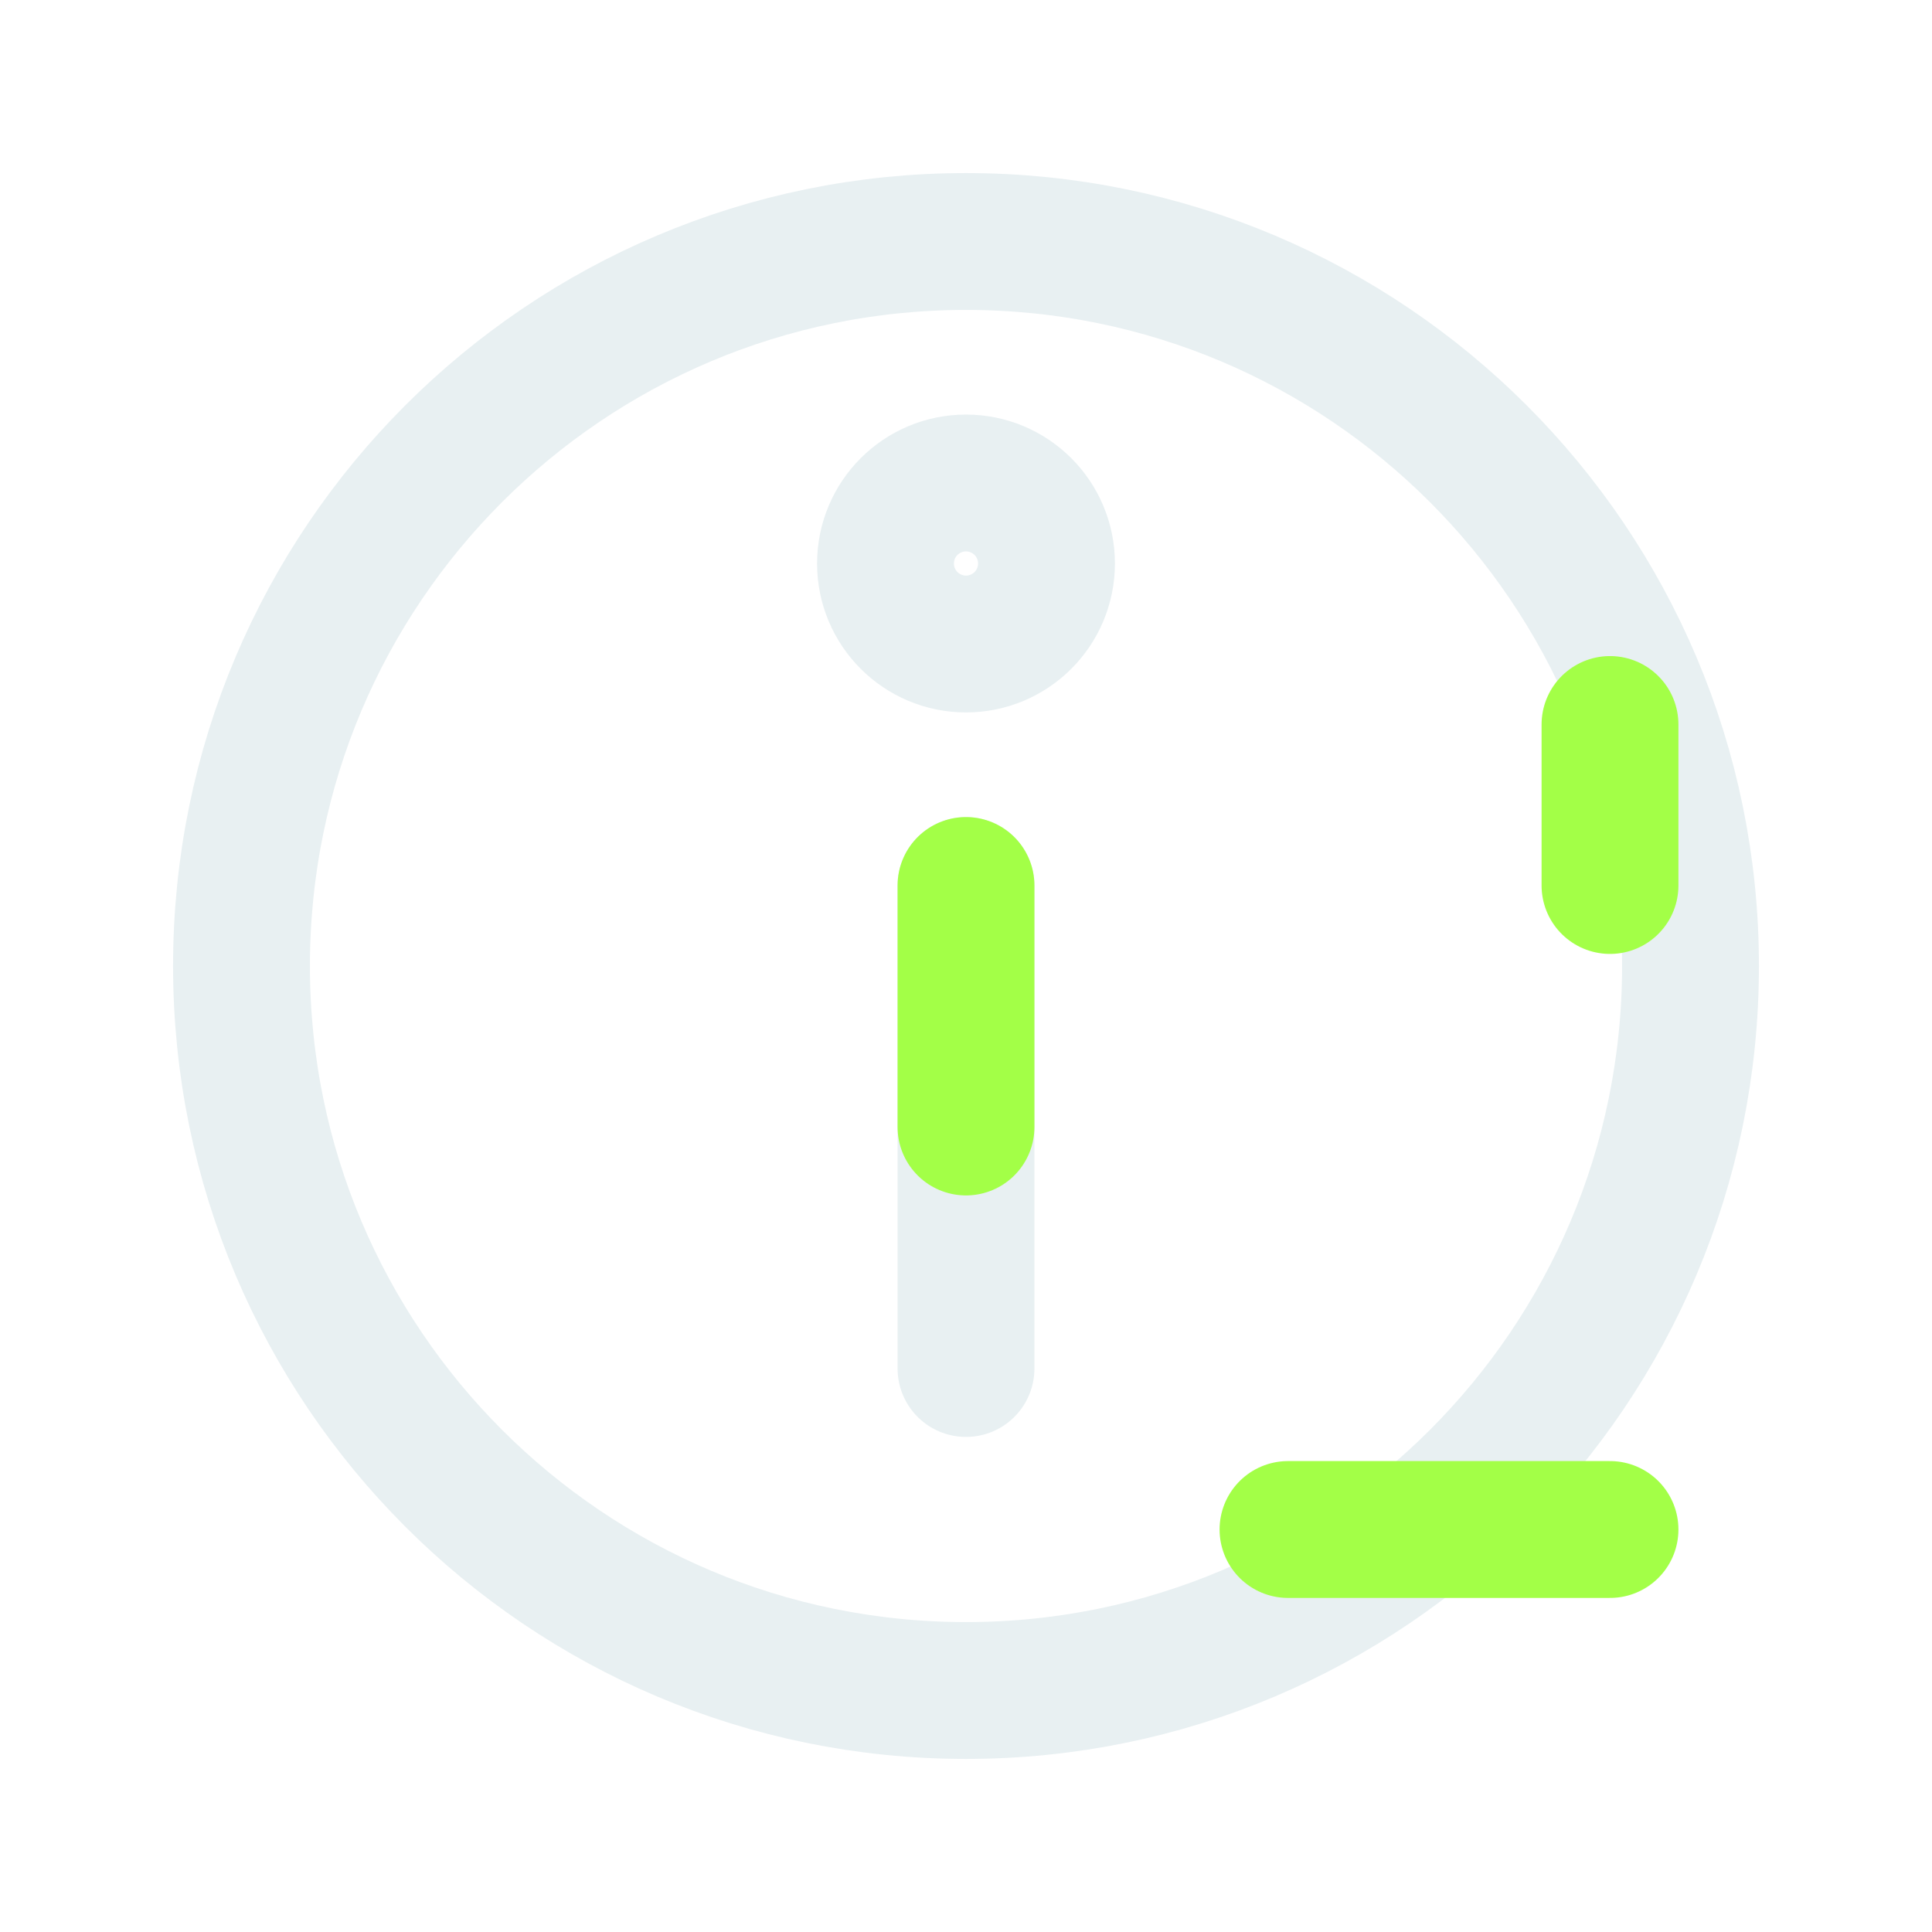
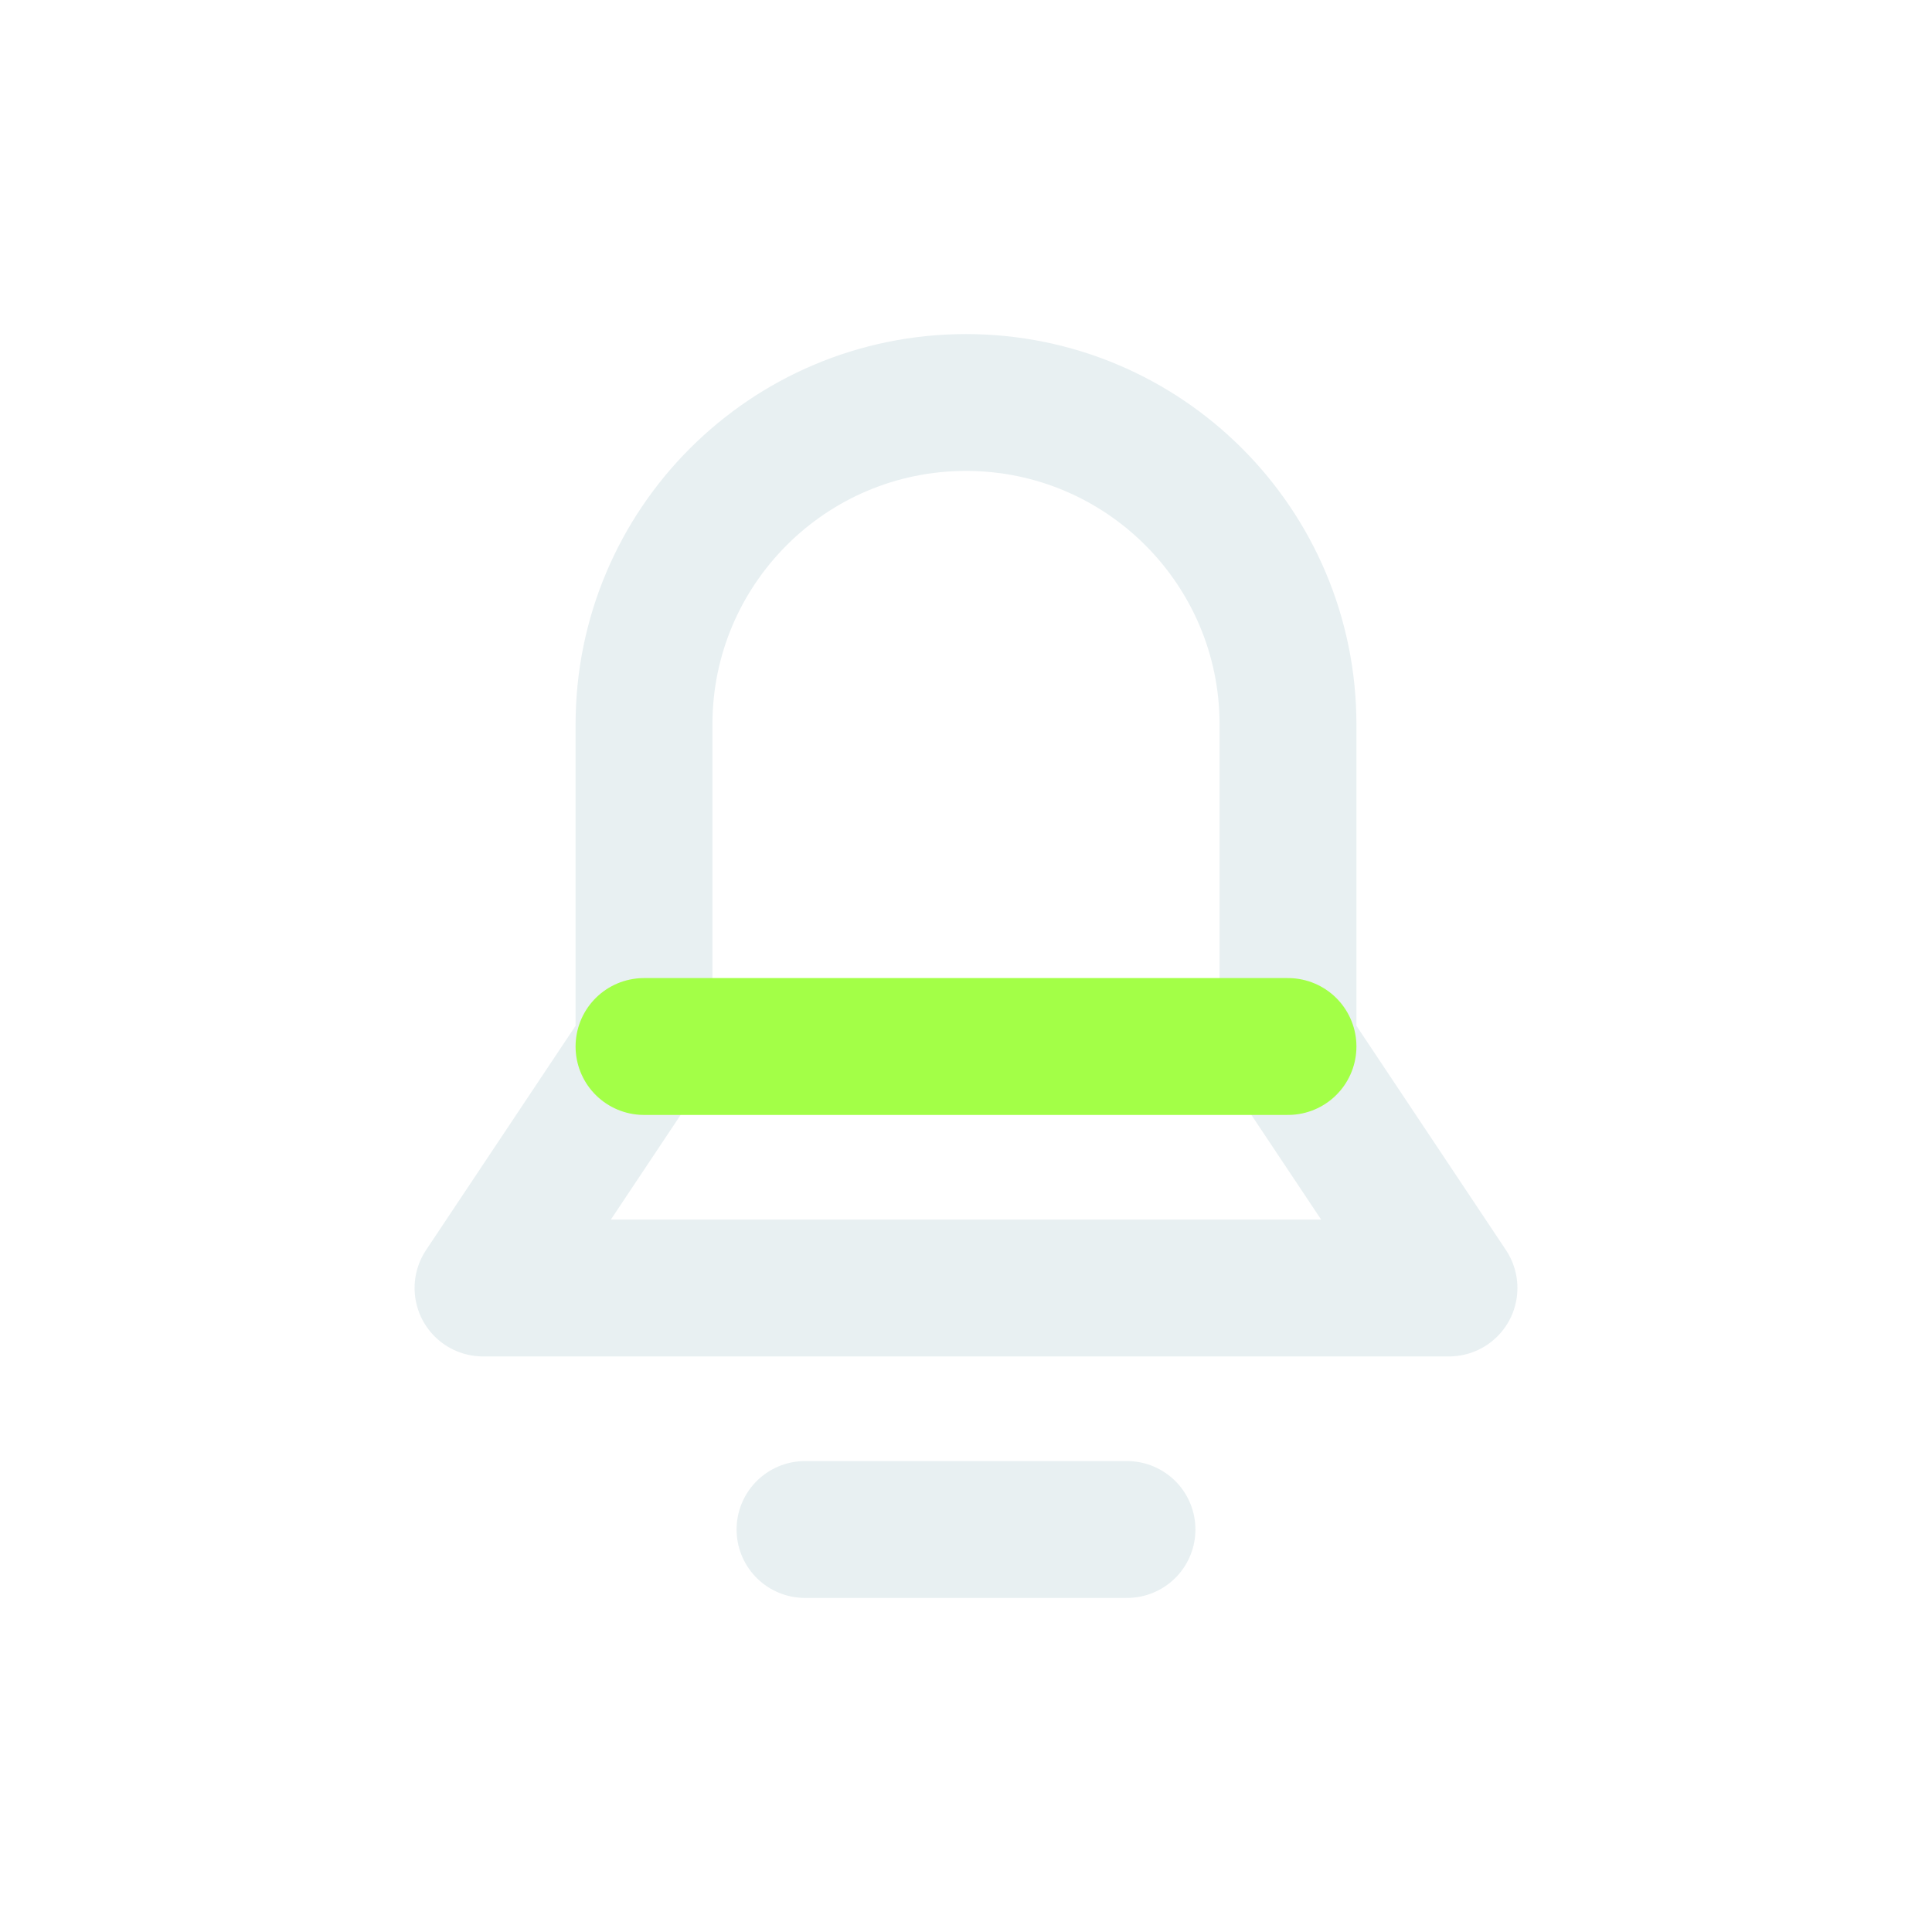
<svg xmlns="http://www.w3.org/2000/svg" width="24" height="24" viewBox="0 0 24 24">
  <style>
    .accent { stroke: #A3FF47; }
    .accent-fill { fill: #A3FF47; stroke: none; }
  </style>
  <g fill="none" stroke="#E8F0F2" stroke-width="1.7" stroke-linecap="round" stroke-linejoin="round">
-     <circle cx="12" cy="12" r="9" />
-     <path d="M12 11v6" />
-     <circle cx="12" cy="7" r="1" />
-     <path class="accent" d="M12 11v3" />
-     <path class="accent" d="M16 19h4M20 9v2" />
+     <path d="M6 16h12l-2-3V9a4 4 0 0 0-8 0v4zM10 19h4" />
+     <path class="accent" d="M8 13h8" />
  </g>
</svg>
